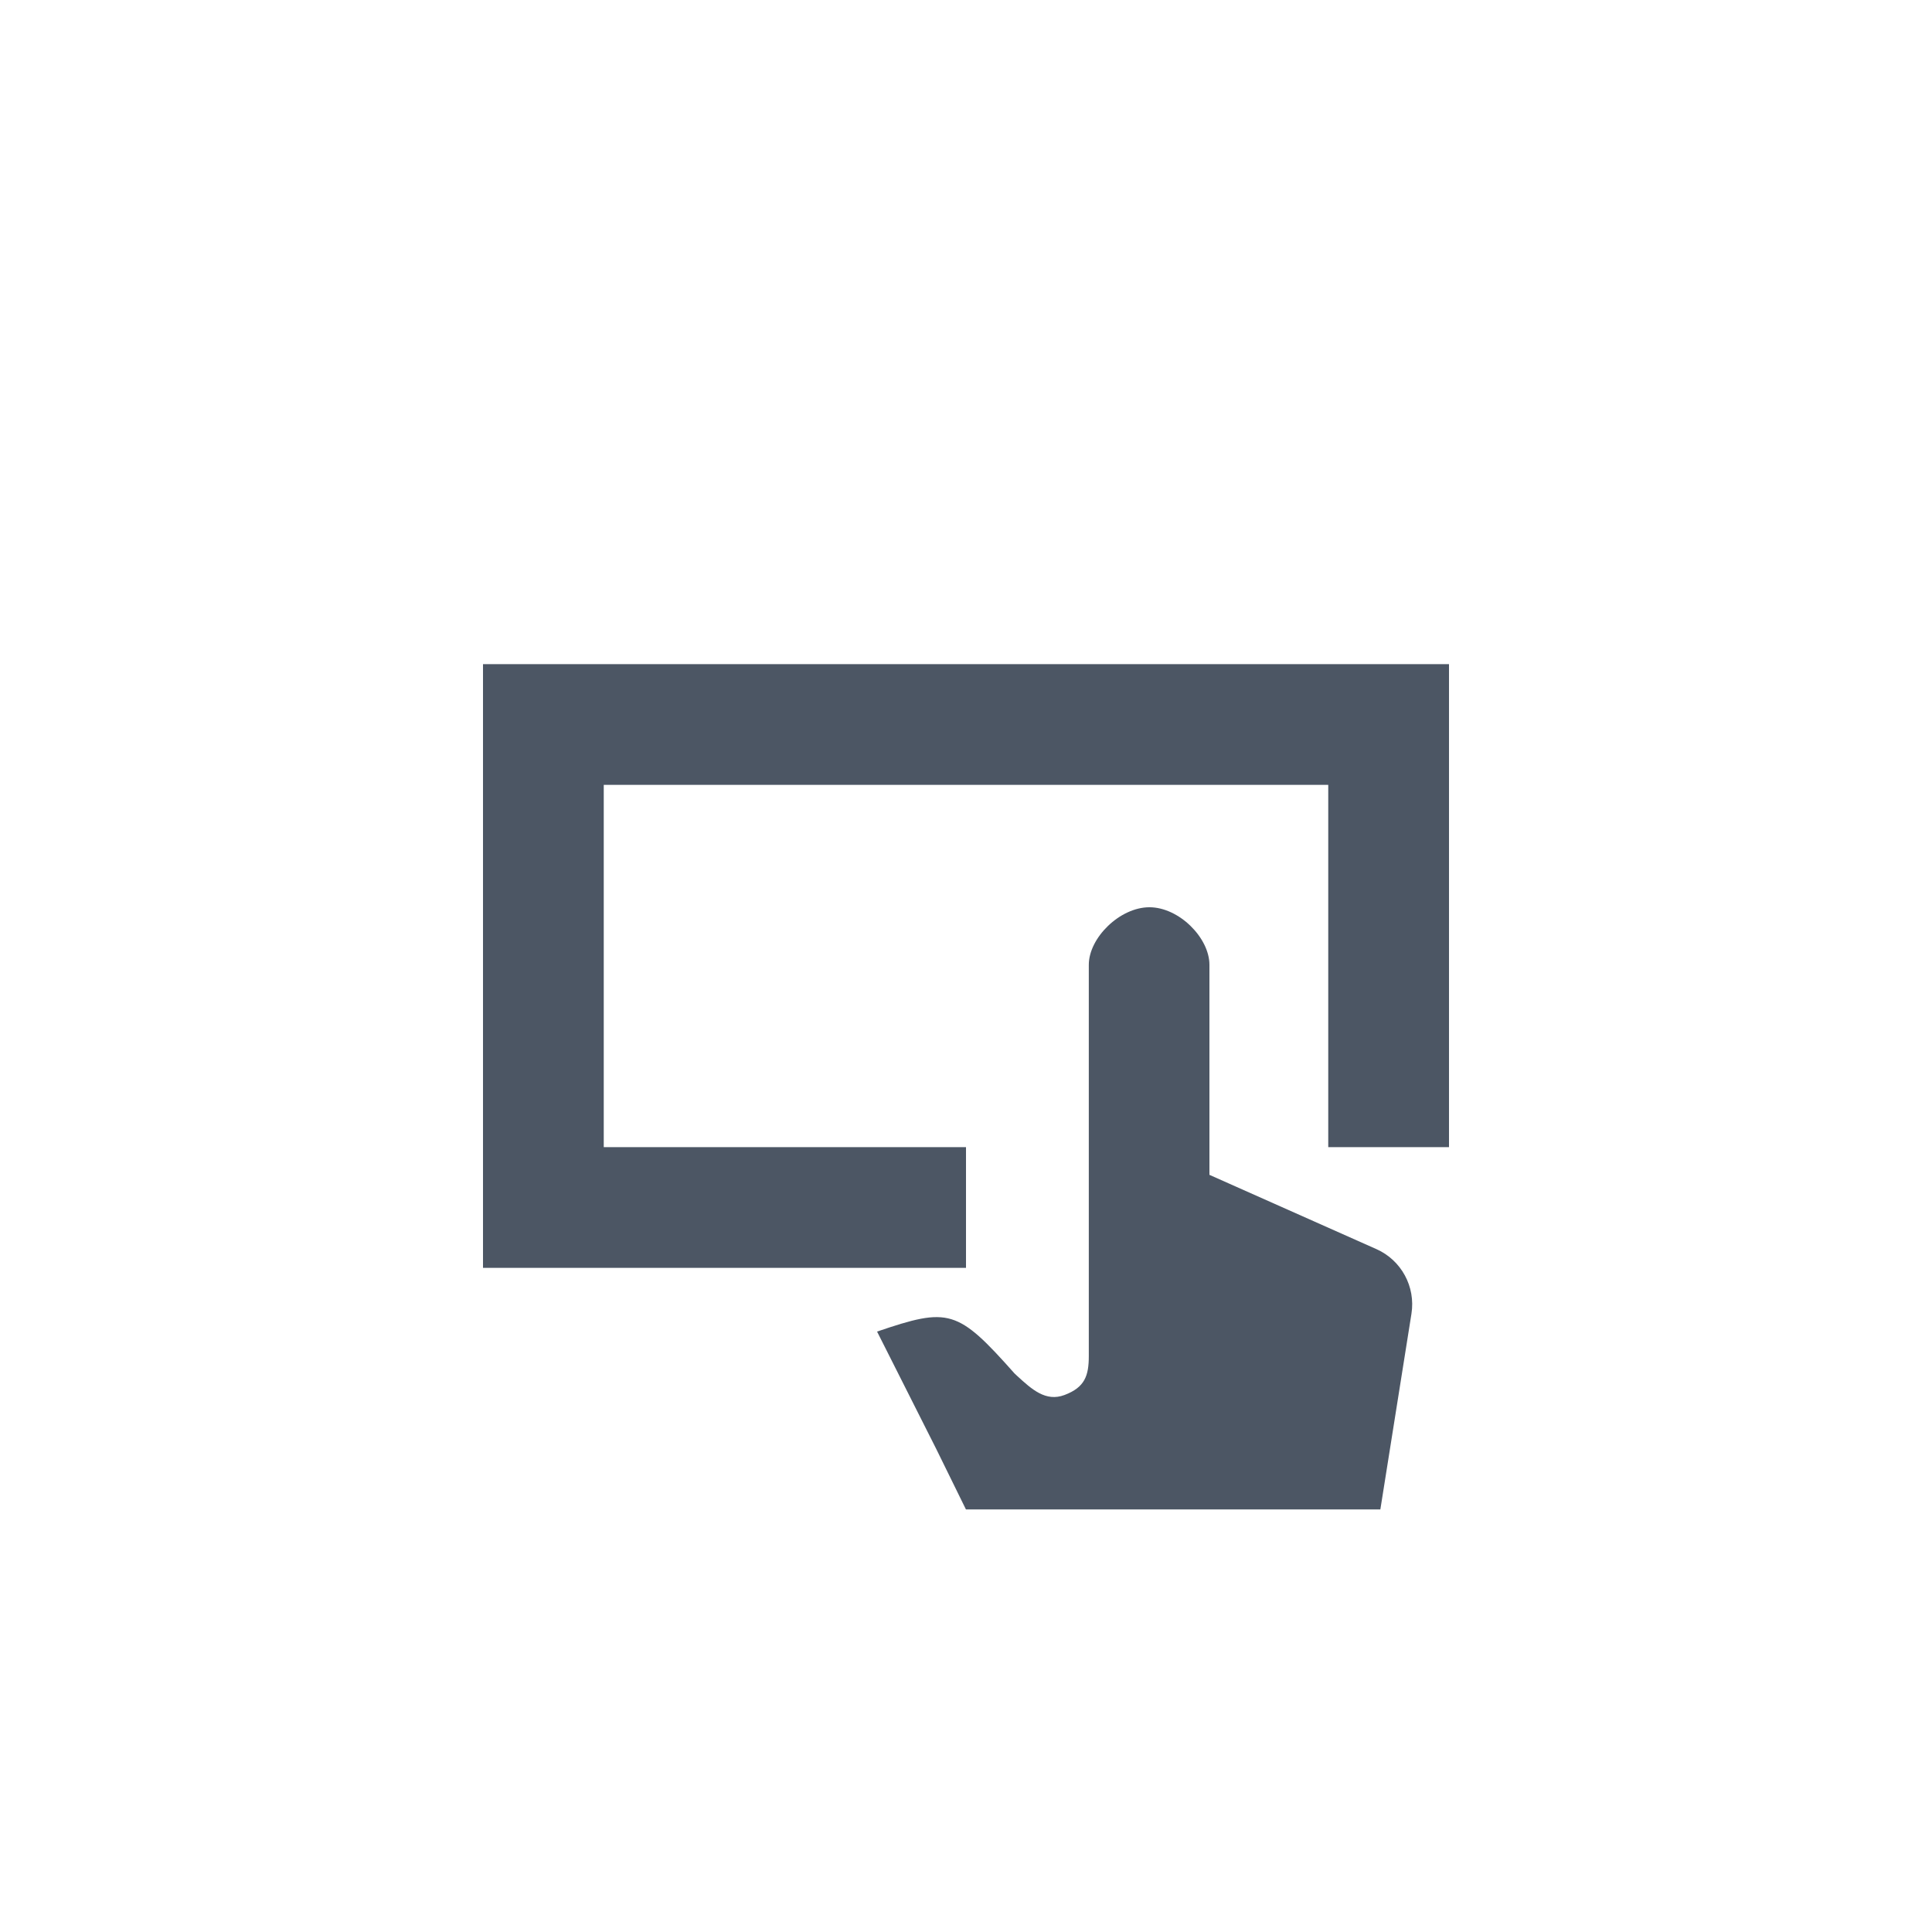
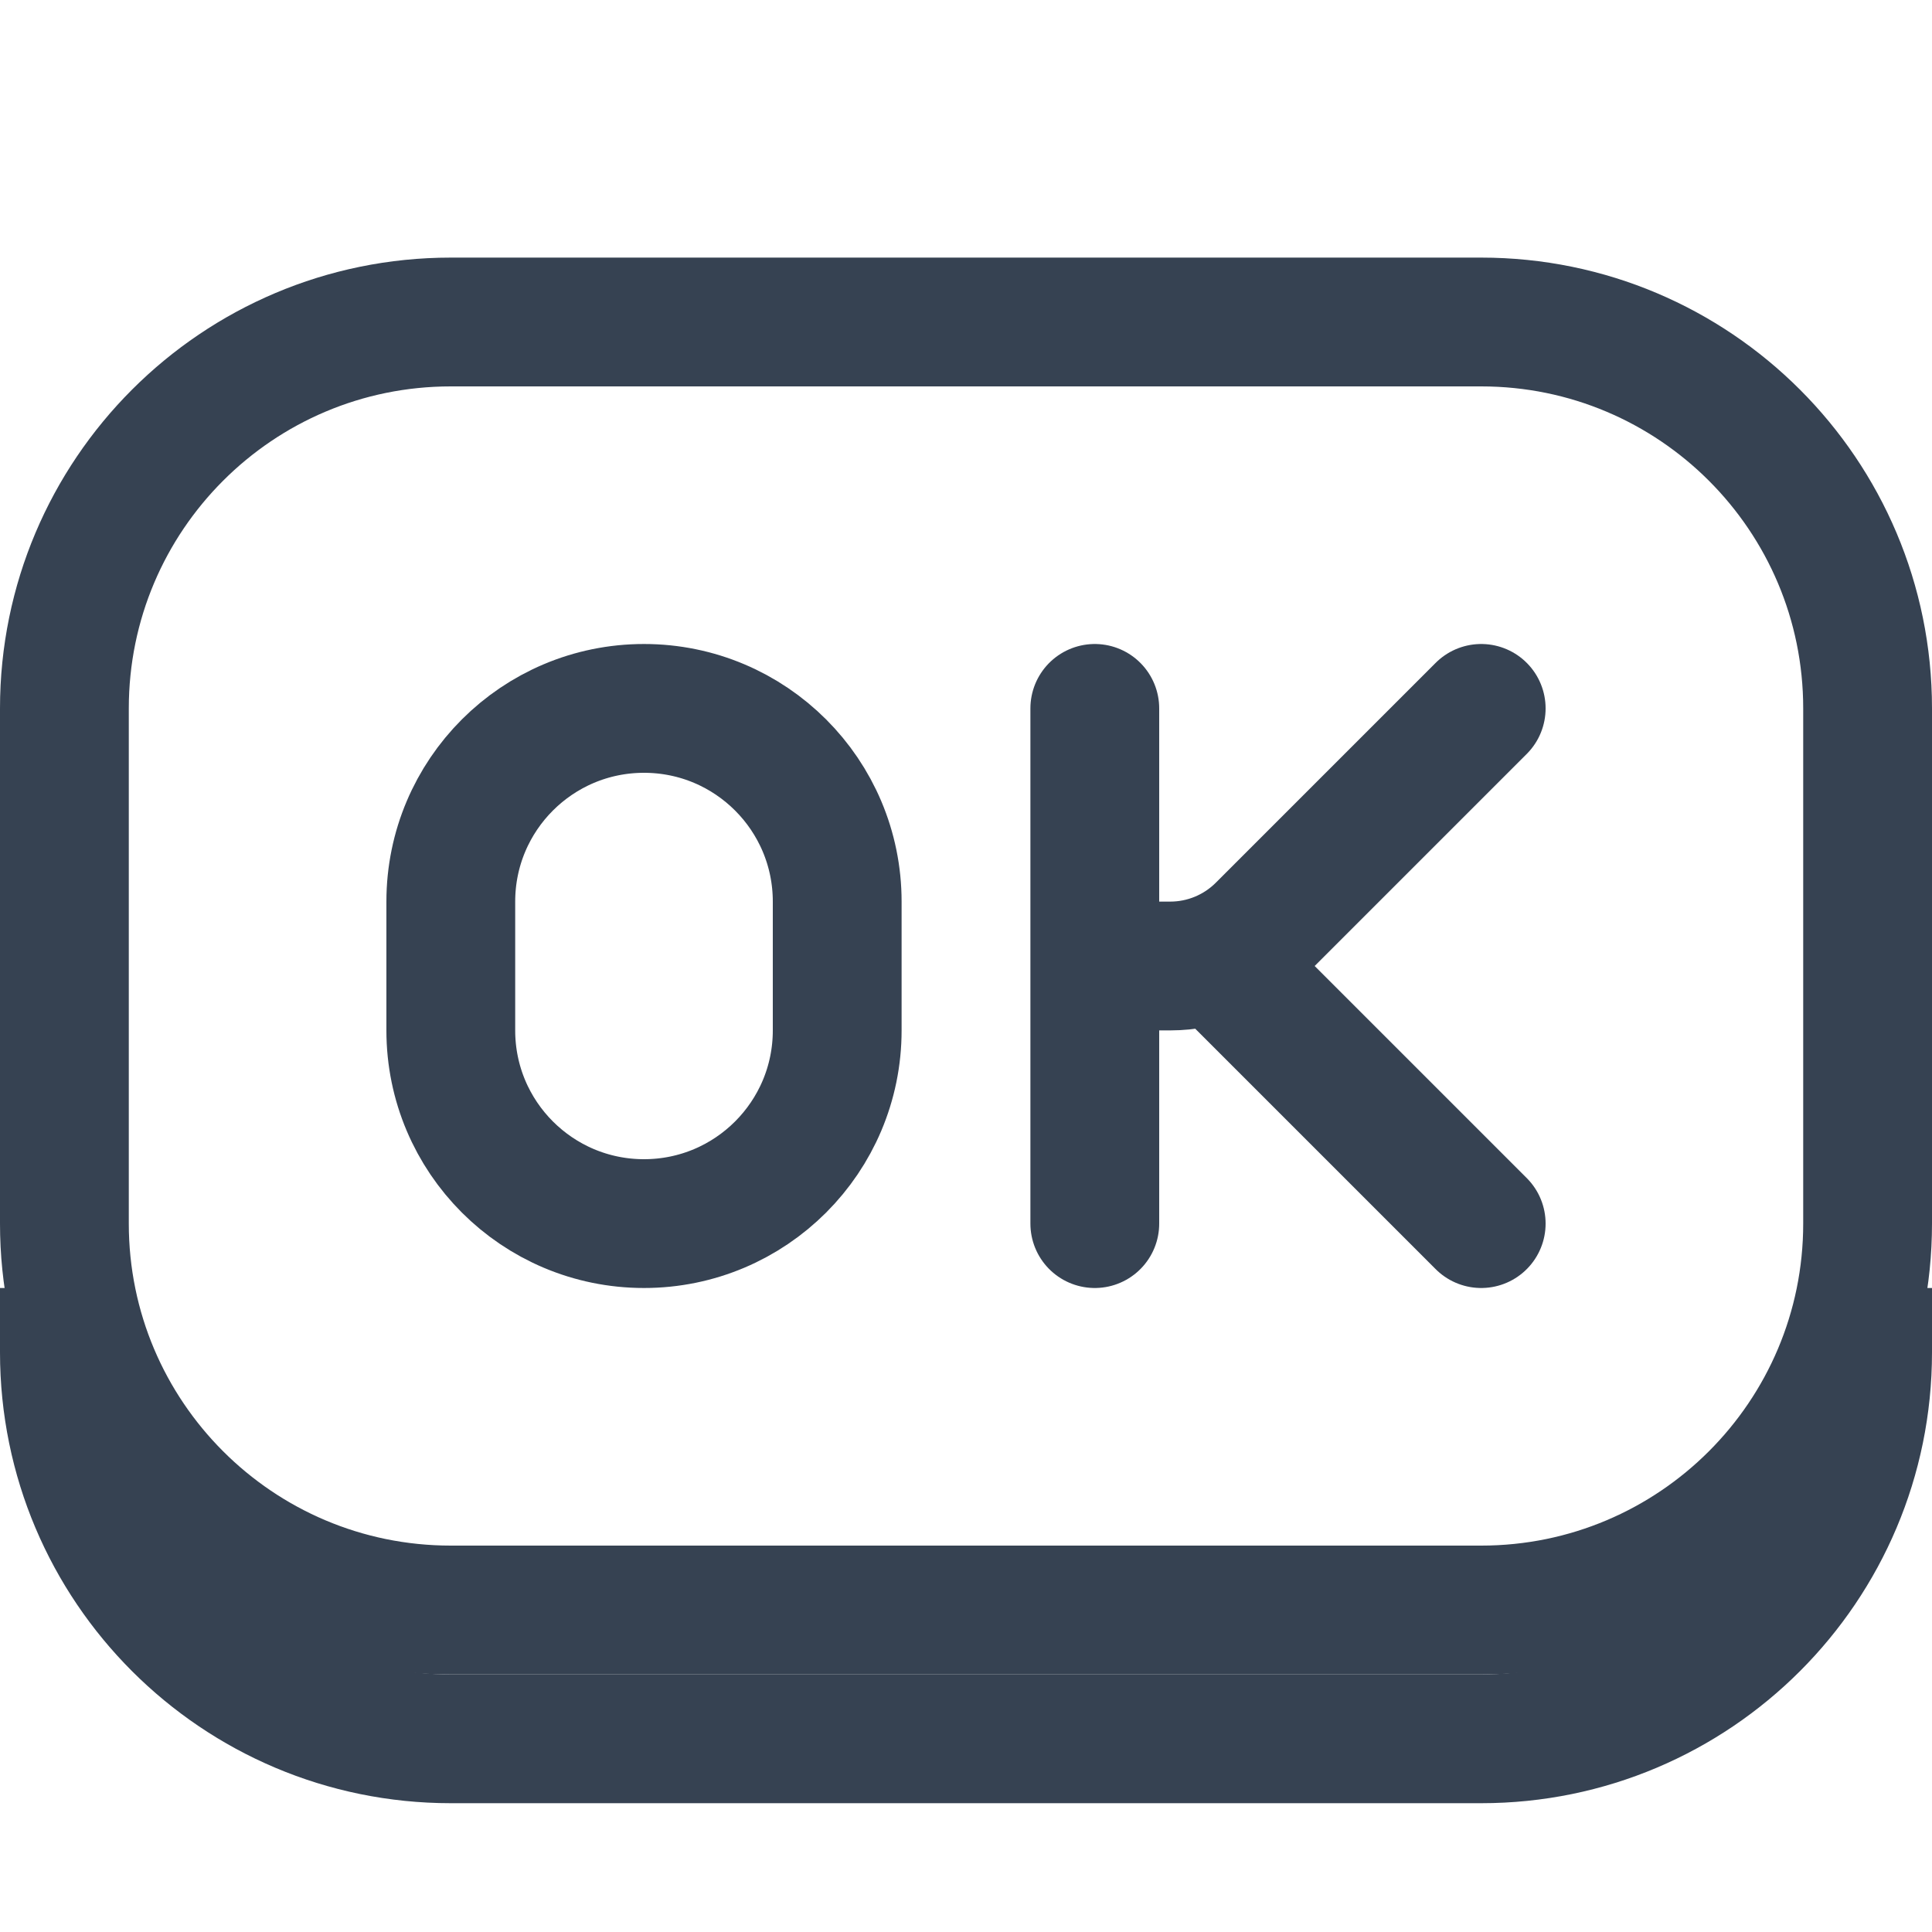
- <svg xmlns="http://www.w3.org/2000/svg" fill="none" height="32" viewBox="0 0 32 32" width="32">
-   <path clip-rule="evenodd" d="m24 19v-8h-16v10h8v-2h-6v-6h12v6zm-9.473 3.055c1.191-.405 1.33-.372 2.277.694.015.014.03.028.045.042.239.219.472.433.784.314.333-.126.401-.316.401-.644v-6.481c0-.446.513-.953 1.004-.953.491 0 .994.507.994.953v3.479l2.765 1.23c.414.184.652.623.581 1.071l-.515 3.241h-6.864l-.491-1z" fill="#4c5664" fill-rule="evenodd" />
+ <svg xmlns="http://www.w3.org/2000/svg" width="15" height="15" fill="none">
+   <path stroke="#364252" stroke-linecap="round" stroke-linejoin="round" d="M11.5 2.5h-8a3 3 0 0 0-3 3v4a3 3 0 0 0 3 3h8a3 3 0 0 0 3-3v-4a3 3 0 0 0-3-3Z" />
+   <path stroke="#364252" stroke-linecap="round" stroke-linejoin="round" d="M8.5 5.5v2m0 2v-2m3-2L9.793 7.207a1 1 0 0 1-.707.293H8.5M8.5 9.5v-4m3 4-2-2M3.5 8V7a1.5 1.5 0 1 1 3 0v1a1.5 1.5 0 1 1-3 0Z" />
+   <path stroke="#364252" stroke-linecap="square" d="M.5 10.5v0a3 3 0 0 0 3 3h8a3 3 0 0 0 3-3v0" />
</svg>
